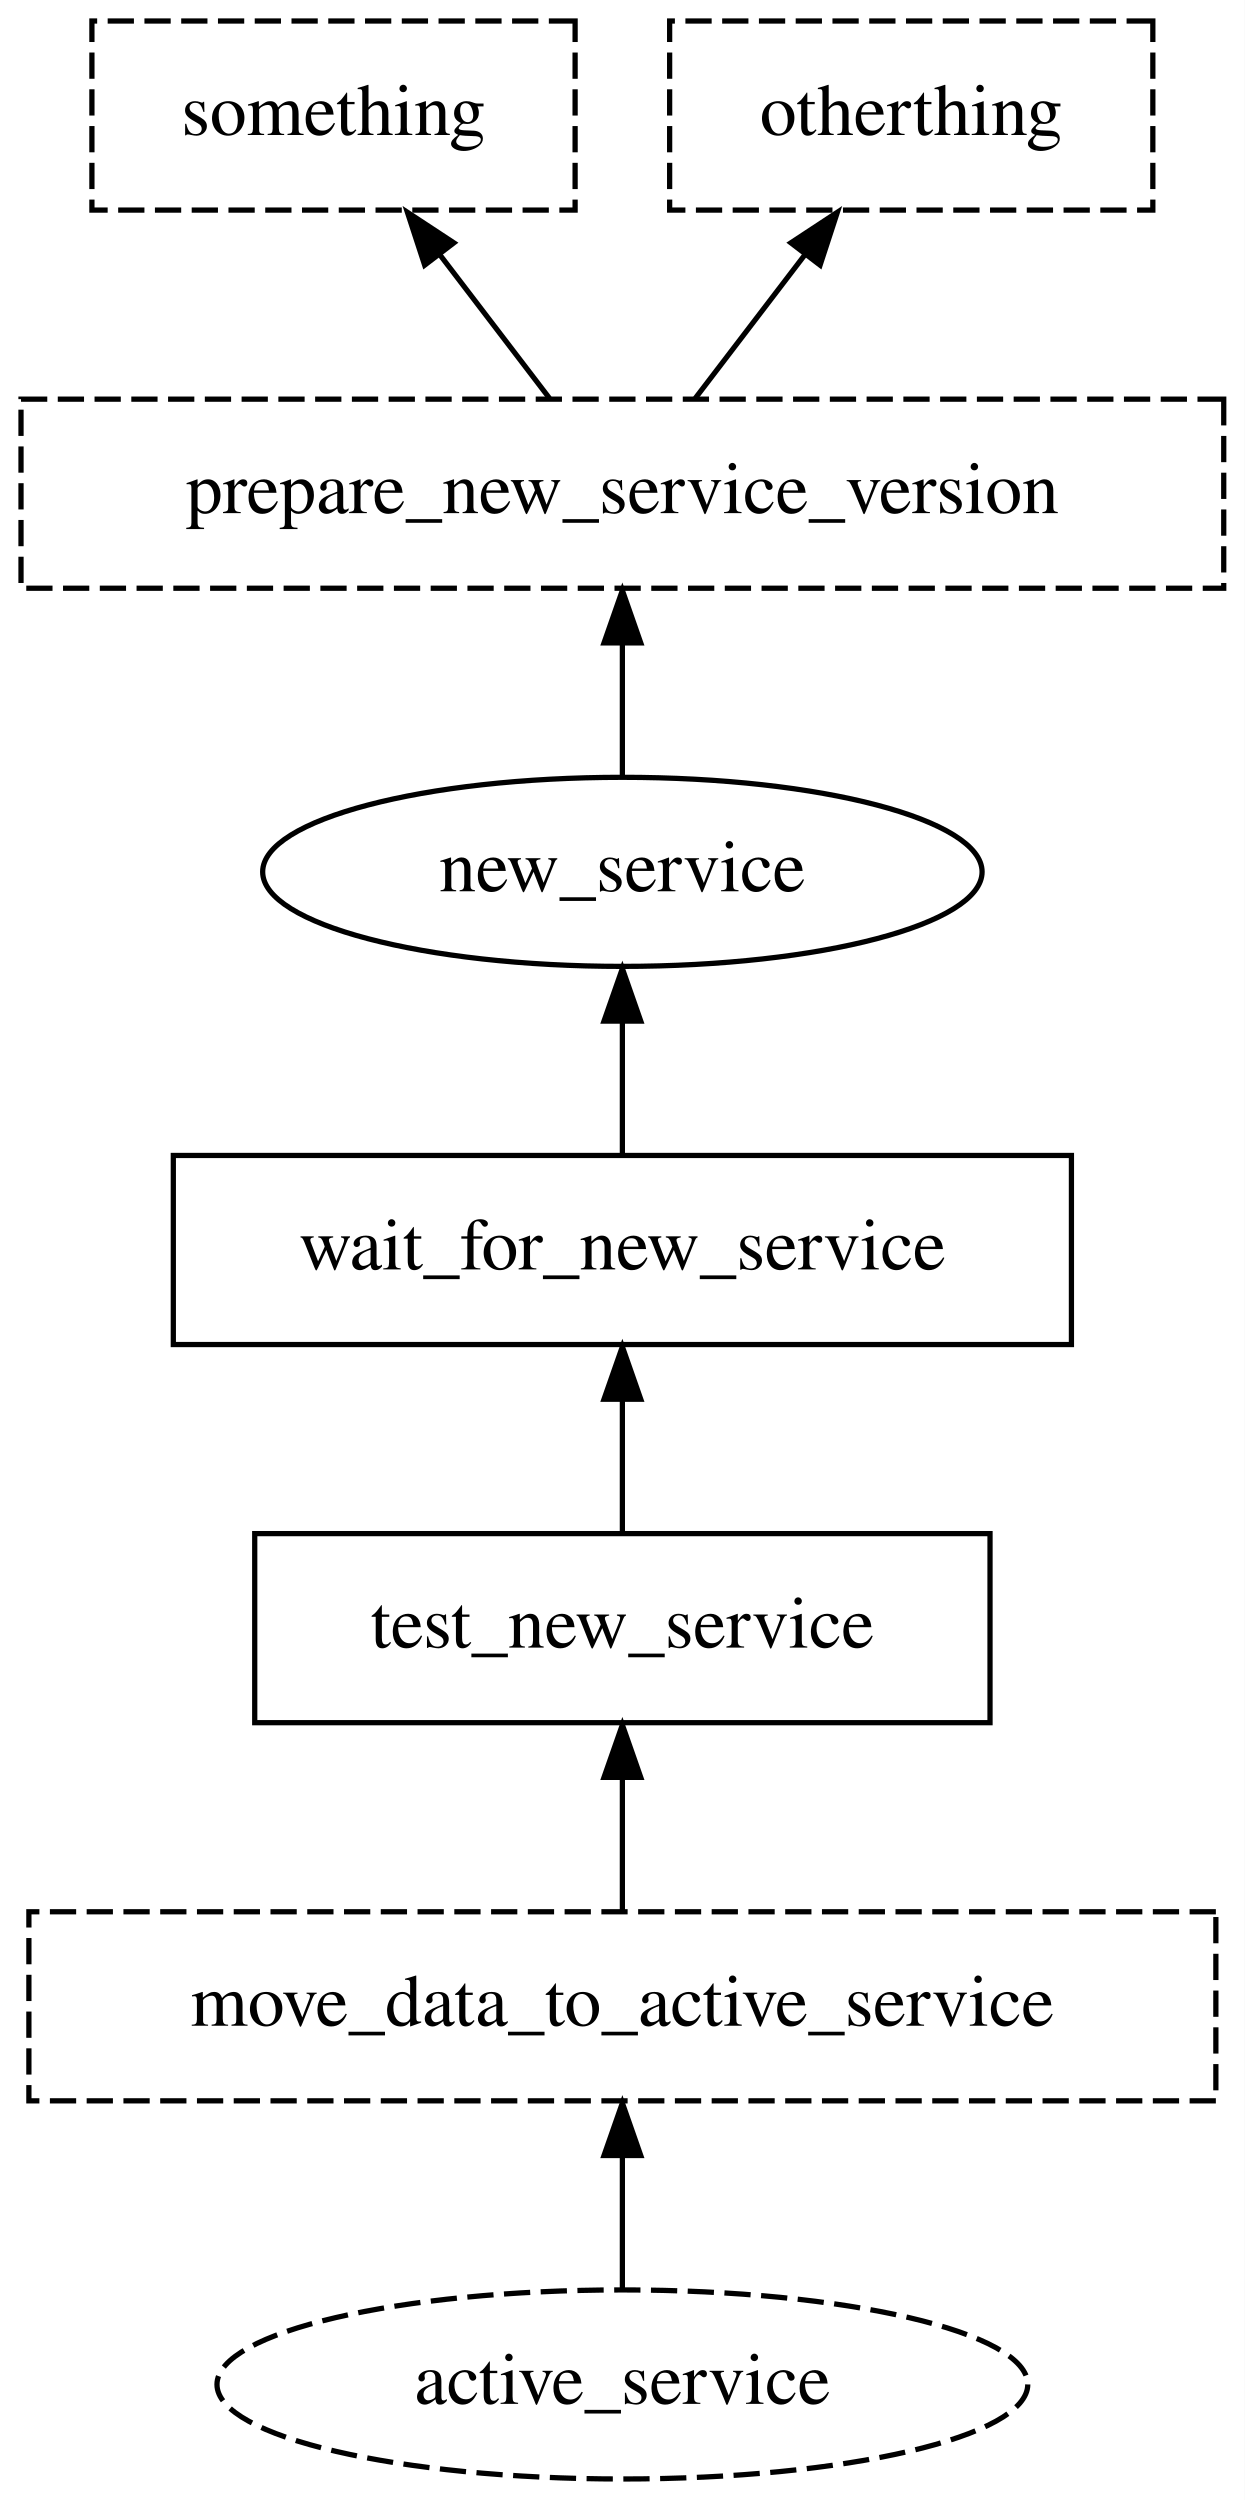
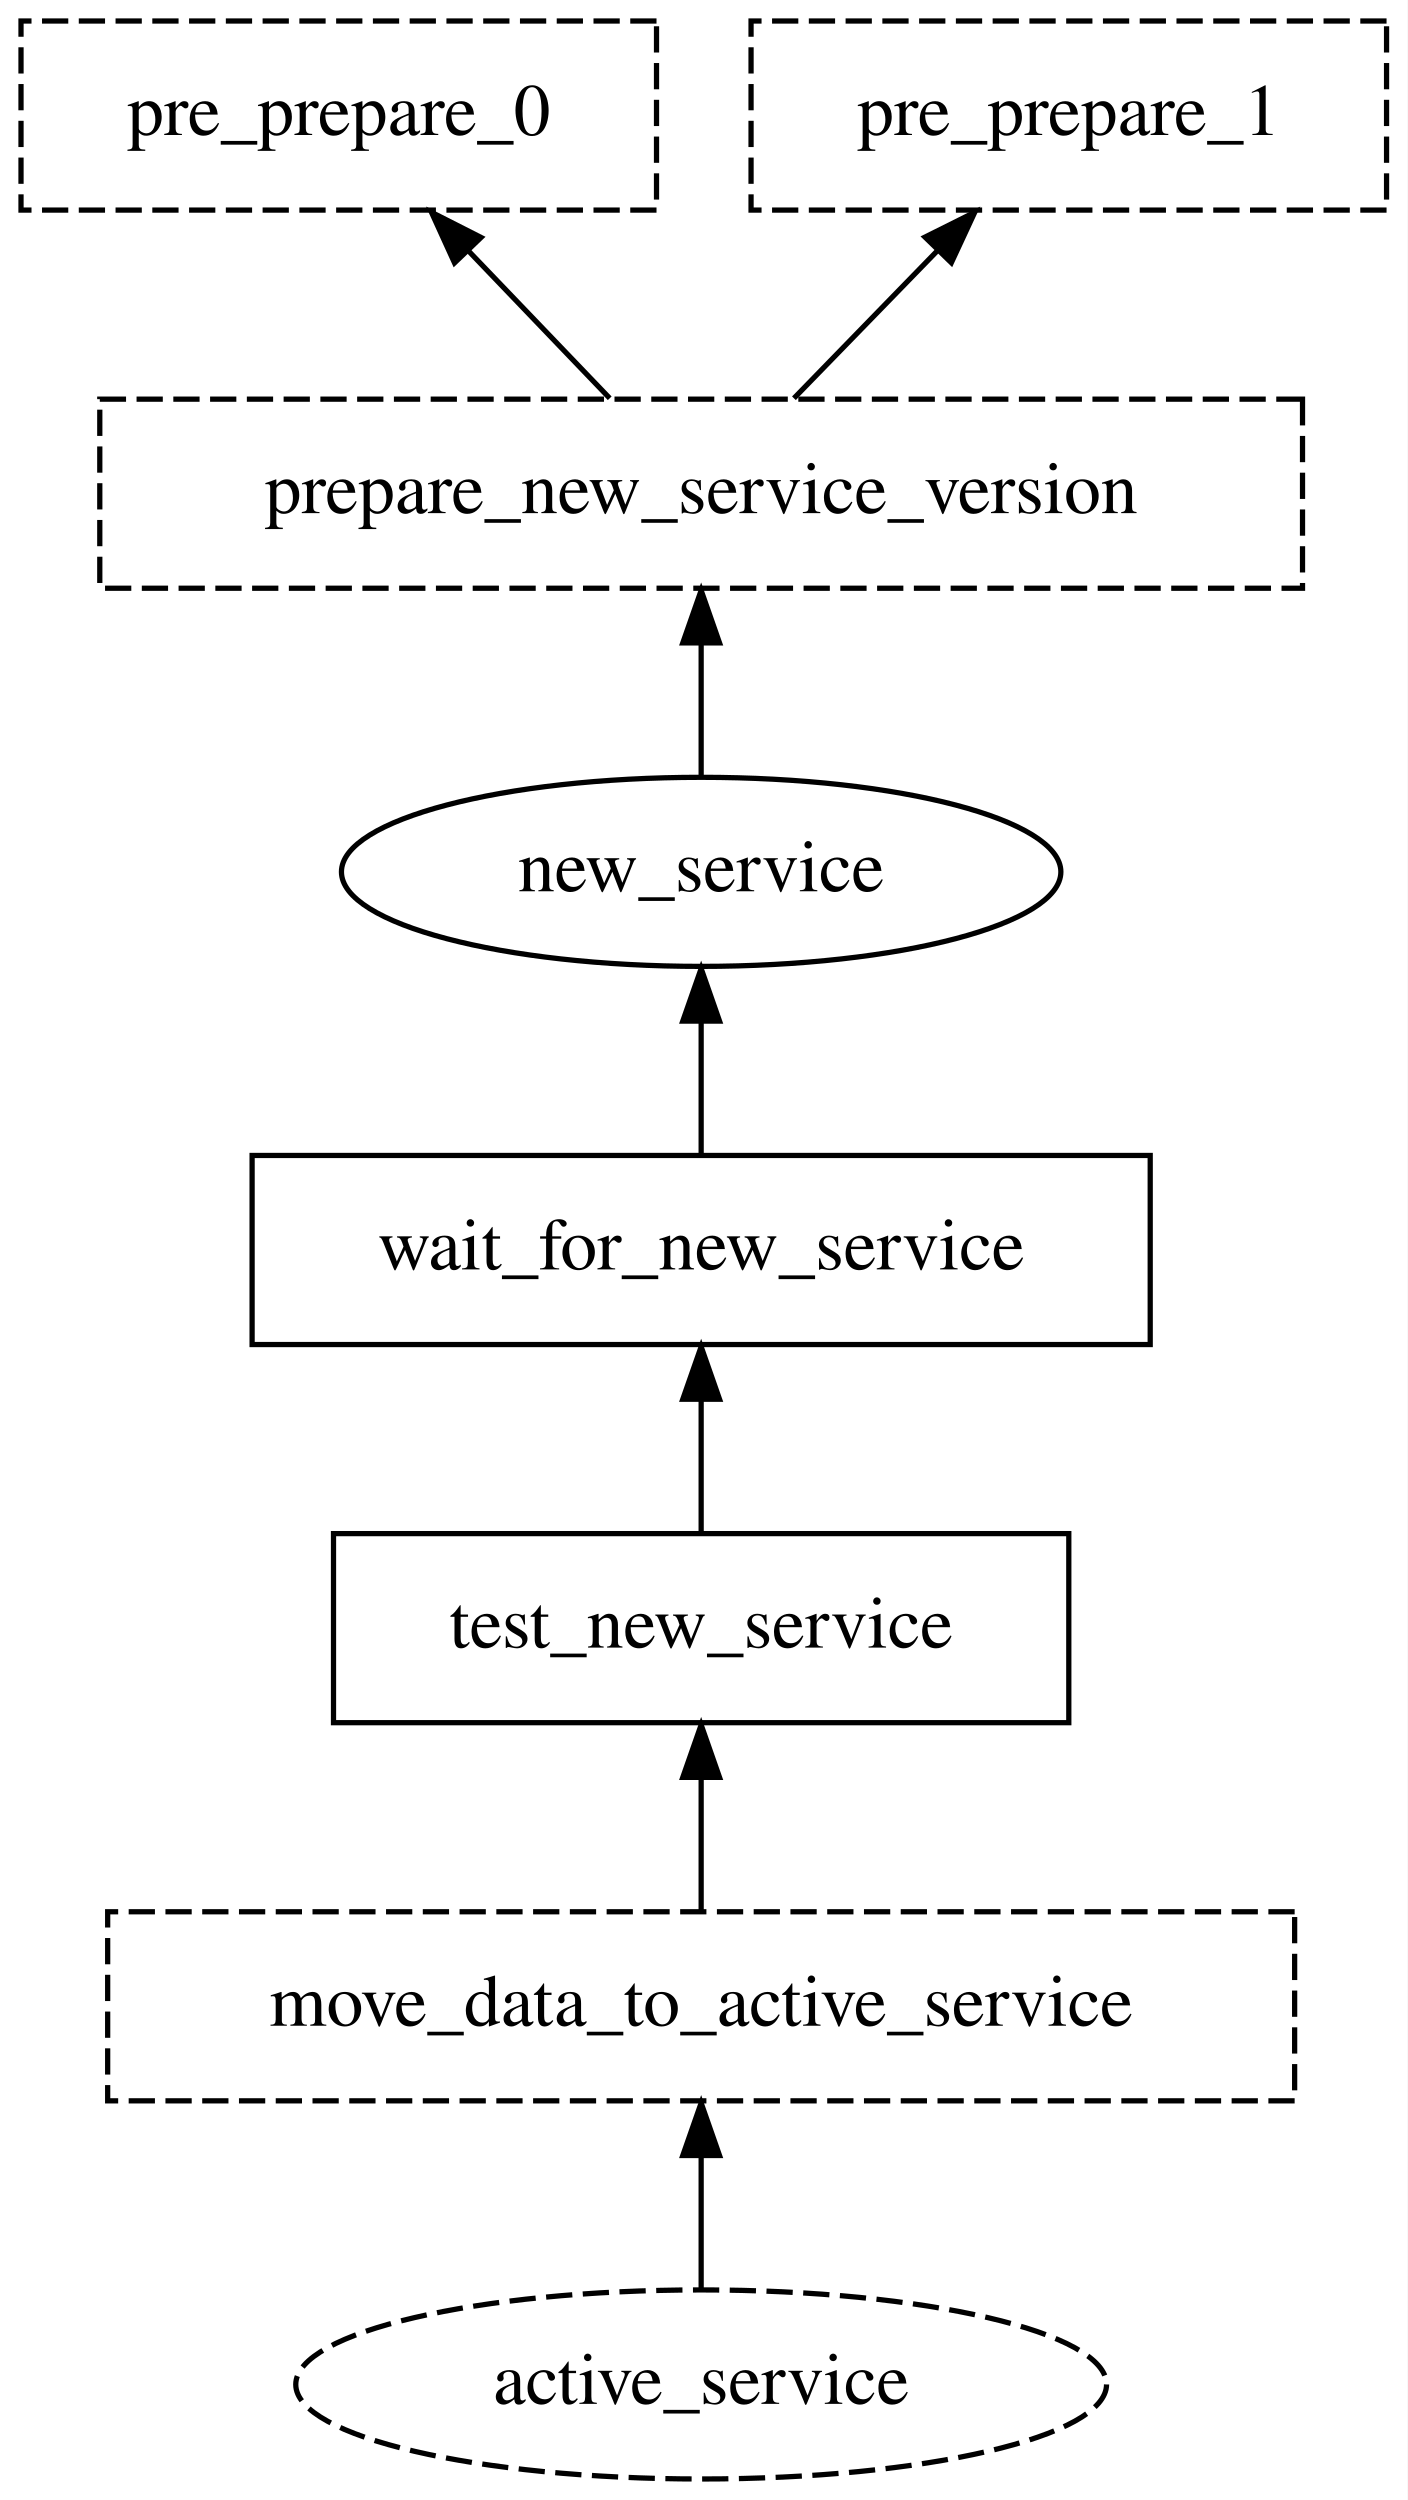
- <svg xmlns="http://www.w3.org/2000/svg" width="237pt" height="476pt" viewBox="0.00 0.00 237.00 476.00">
+ <svg xmlns="http://www.w3.org/2000/svg" width="268pt" height="476pt" viewBox="0.00 0.00 268.00 476.00">
  <g id="graph0" class="graph" transform="scale(1 1) rotate(0) translate(4 472)">
-     <polygon fill="#ffffff" stroke="transparent" points="-4,4 -4,-472 233,-472 233,4 -4,4" />
+     <polygon fill="#ffffff" stroke="transparent" points="-4,4 -4,-472 264,-472 264,4 -4,4" />
    <g id="node1" class="node">
-       <polygon fill="none" stroke="#000000" stroke-dasharray="5,2" points="105.5,-468 13.5,-468 13.5,-432 105.5,-432 105.5,-468" />
-       <text text-anchor="middle" x="59.5" y="-446.3" font-family="Times,serif" font-size="14.00" fill="#000000">something</text>
+       <polygon fill="none" stroke="#000000" stroke-dasharray="5,2" points="121,-468 0,-468 0,-432 121,-432 121,-468" />
+       <text text-anchor="middle" x="60.5" y="-446.3" font-family="Times,serif" font-size="14.00" fill="#000000">pre_prepare_0</text>
    </g>
    <g id="node2" class="node">
-       <polygon fill="none" stroke="#000000" stroke-dasharray="5,2" points="215.5,-468 123.5,-468 123.5,-432 215.5,-432 215.5,-468" />
-       <text text-anchor="middle" x="169.5" y="-446.3" font-family="Times,serif" font-size="14.00" fill="#000000">otherthing</text>
+       <polygon fill="none" stroke="#000000" stroke-dasharray="5,2" points="260,-468 139,-468 139,-432 260,-432 260,-468" />
+       <text text-anchor="middle" x="199.5" y="-446.3" font-family="Times,serif" font-size="14.00" fill="#000000">pre_prepare_1</text>
    </g>
    <g id="node3" class="node">
-       <polygon fill="none" stroke="#000000" stroke-dasharray="5,2" points="229,-396 0,-396 0,-360 229,-360 229,-396" />
-       <text text-anchor="middle" x="114.5" y="-374.3" font-family="Times,serif" font-size="14.00" fill="#000000">prepare_new_service_version</text>
+       <polygon fill="none" stroke="#000000" stroke-dasharray="5,2" points="244,-396 15,-396 15,-360 244,-360 244,-396" />
+       <text text-anchor="middle" x="129.5" y="-374.3" font-family="Times,serif" font-size="14.00" fill="#000000">prepare_new_service_version</text>
    </g>
    <g id="edge1" class="edge">
-       <path fill="none" stroke="#000000" d="M100.621,-396.169C94.286,-404.461 86.662,-414.443 79.707,-423.547" />
-       <polygon fill="#000000" stroke="#000000" points="76.855,-421.515 73.566,-431.587 82.418,-425.765 76.855,-421.515" />
+       <path fill="none" stroke="#000000" d="M112.088,-396.169C103.979,-404.631 94.184,-414.851 85.318,-424.103" />
+       <polygon fill="#000000" stroke="#000000" points="82.538,-421.945 78.146,-431.587 87.592,-426.788 82.538,-421.945" />
    </g>
    <g id="edge2" class="edge">
-       <path fill="none" stroke="#000000" d="M128.379,-396.169C134.714,-404.461 142.338,-414.443 149.293,-423.547" />
-       <polygon fill="#000000" stroke="#000000" points="146.583,-425.765 155.434,-431.587 152.145,-421.515 146.583,-425.765" />
+       <path fill="none" stroke="#000000" d="M147.164,-396.169C155.473,-404.715 165.526,-415.056 174.592,-424.38" />
+       <polygon fill="#000000" stroke="#000000" points="172.118,-426.856 181.598,-431.587 177.137,-421.977 172.118,-426.856" />
    </g>
    <g id="node4" class="node">
-       <ellipse fill="none" stroke="#000000" cx="114.5" cy="-306" rx="68.489" ry="18" />
-       <text text-anchor="middle" x="114.5" y="-302.3" font-family="Times,serif" font-size="14.00" fill="#000000">new_service</text>
+       <ellipse fill="none" stroke="#000000" cx="129.5" cy="-306" rx="68.489" ry="18" />
+       <text text-anchor="middle" x="129.5" y="-302.3" font-family="Times,serif" font-size="14.00" fill="#000000">new_service</text>
    </g>
    <g id="edge3" class="edge">
-       <path fill="none" stroke="#000000" d="M114.5,-324.169C114.5,-331.869 114.5,-341.026 114.5,-349.583" />
-       <polygon fill="#000000" stroke="#000000" points="111,-349.587 114.5,-359.587 118,-349.587 111,-349.587" />
+       <path fill="none" stroke="#000000" d="M129.5,-324.169C129.5,-331.869 129.5,-341.026 129.5,-349.583" />
+       <polygon fill="#000000" stroke="#000000" points="126,-349.587 129.5,-359.587 133,-349.587 126,-349.587" />
    </g>
    <g id="node5" class="node">
-       <polygon fill="none" stroke="#000000" points="200,-252 29,-252 29,-216 200,-216 200,-252" />
-       <text text-anchor="middle" x="114.5" y="-230.3" font-family="Times,serif" font-size="14.00" fill="#000000">wait_for_new_service</text>
+       <polygon fill="none" stroke="#000000" points="215,-252 44,-252 44,-216 215,-216 215,-252" />
+       <text text-anchor="middle" x="129.5" y="-230.3" font-family="Times,serif" font-size="14.00" fill="#000000">wait_for_new_service</text>
    </g>
    <g id="edge4" class="edge">
-       <path fill="none" stroke="#000000" d="M114.5,-252.169C114.5,-259.869 114.5,-269.026 114.5,-277.583" />
-       <polygon fill="#000000" stroke="#000000" points="111,-277.587 114.5,-287.587 118,-277.587 111,-277.587" />
+       <path fill="none" stroke="#000000" d="M129.5,-252.169C129.5,-259.869 129.5,-269.026 129.5,-277.583" />
+       <polygon fill="#000000" stroke="#000000" points="126,-277.587 129.5,-287.587 133,-277.587 126,-277.587" />
    </g>
    <g id="node6" class="node">
-       <polygon fill="none" stroke="#000000" points="184.5,-180 44.5,-180 44.5,-144 184.5,-144 184.5,-180" />
-       <text text-anchor="middle" x="114.5" y="-158.3" font-family="Times,serif" font-size="14.00" fill="#000000">test_new_service</text>
+       <polygon fill="none" stroke="#000000" points="199.5,-180 59.5,-180 59.5,-144 199.5,-144 199.5,-180" />
+       <text text-anchor="middle" x="129.5" y="-158.3" font-family="Times,serif" font-size="14.00" fill="#000000">test_new_service</text>
    </g>
    <g id="edge5" class="edge">
-       <path fill="none" stroke="#000000" d="M114.5,-180.169C114.5,-187.869 114.5,-197.026 114.5,-205.583" />
-       <polygon fill="#000000" stroke="#000000" points="111,-205.587 114.5,-215.587 118,-205.587 111,-205.587" />
+       <path fill="none" stroke="#000000" d="M129.5,-180.169C129.5,-187.869 129.5,-197.026 129.5,-205.583" />
+       <polygon fill="#000000" stroke="#000000" points="126,-205.587 129.5,-215.587 133,-205.587 126,-205.587" />
    </g>
    <g id="node7" class="node">
-       <polygon fill="none" stroke="#000000" stroke-dasharray="5,2" points="227.5,-108 1.5,-108 1.5,-72 227.5,-72 227.5,-108" />
-       <text text-anchor="middle" x="114.5" y="-86.3" font-family="Times,serif" font-size="14.00" fill="#000000">move_data_to_active_service</text>
+       <polygon fill="none" stroke="#000000" stroke-dasharray="5,2" points="242.5,-108 16.5,-108 16.5,-72 242.5,-72 242.5,-108" />
+       <text text-anchor="middle" x="129.5" y="-86.3" font-family="Times,serif" font-size="14.00" fill="#000000">move_data_to_active_service</text>
    </g>
    <g id="edge6" class="edge">
-       <path fill="none" stroke="#000000" d="M114.5,-108.169C114.5,-115.869 114.5,-125.026 114.5,-133.583" />
-       <polygon fill="#000000" stroke="#000000" points="111,-133.587 114.5,-143.587 118,-133.587 111,-133.587" />
+       <path fill="none" stroke="#000000" d="M129.5,-108.169C129.5,-115.869 129.5,-125.026 129.5,-133.583" />
+       <polygon fill="#000000" stroke="#000000" points="126,-133.587 129.5,-143.587 133,-133.587 126,-133.587" />
    </g>
    <g id="node8" class="node">
-       <ellipse fill="none" stroke="#000000" stroke-dasharray="5,2" cx="114.5" cy="-18" rx="77.187" ry="18" />
-       <text text-anchor="middle" x="114.5" y="-14.3" font-family="Times,serif" font-size="14.00" fill="#000000">active_service</text>
+       <ellipse fill="none" stroke="#000000" stroke-dasharray="5,2" cx="129.5" cy="-18" rx="77.187" ry="18" />
+       <text text-anchor="middle" x="129.5" y="-14.3" font-family="Times,serif" font-size="14.00" fill="#000000">active_service</text>
    </g>
    <g id="edge7" class="edge">
-       <path fill="none" stroke="#000000" d="M114.5,-36.169C114.5,-43.869 114.5,-53.026 114.5,-61.583" />
-       <polygon fill="#000000" stroke="#000000" points="111,-61.587 114.5,-71.587 118,-61.587 111,-61.587" />
+       <path fill="none" stroke="#000000" d="M129.5,-36.169C129.5,-43.869 129.5,-53.026 129.5,-61.583" />
+       <polygon fill="#000000" stroke="#000000" points="126,-61.587 129.5,-71.587 133,-61.587 126,-61.587" />
    </g>
  </g>
</svg>
